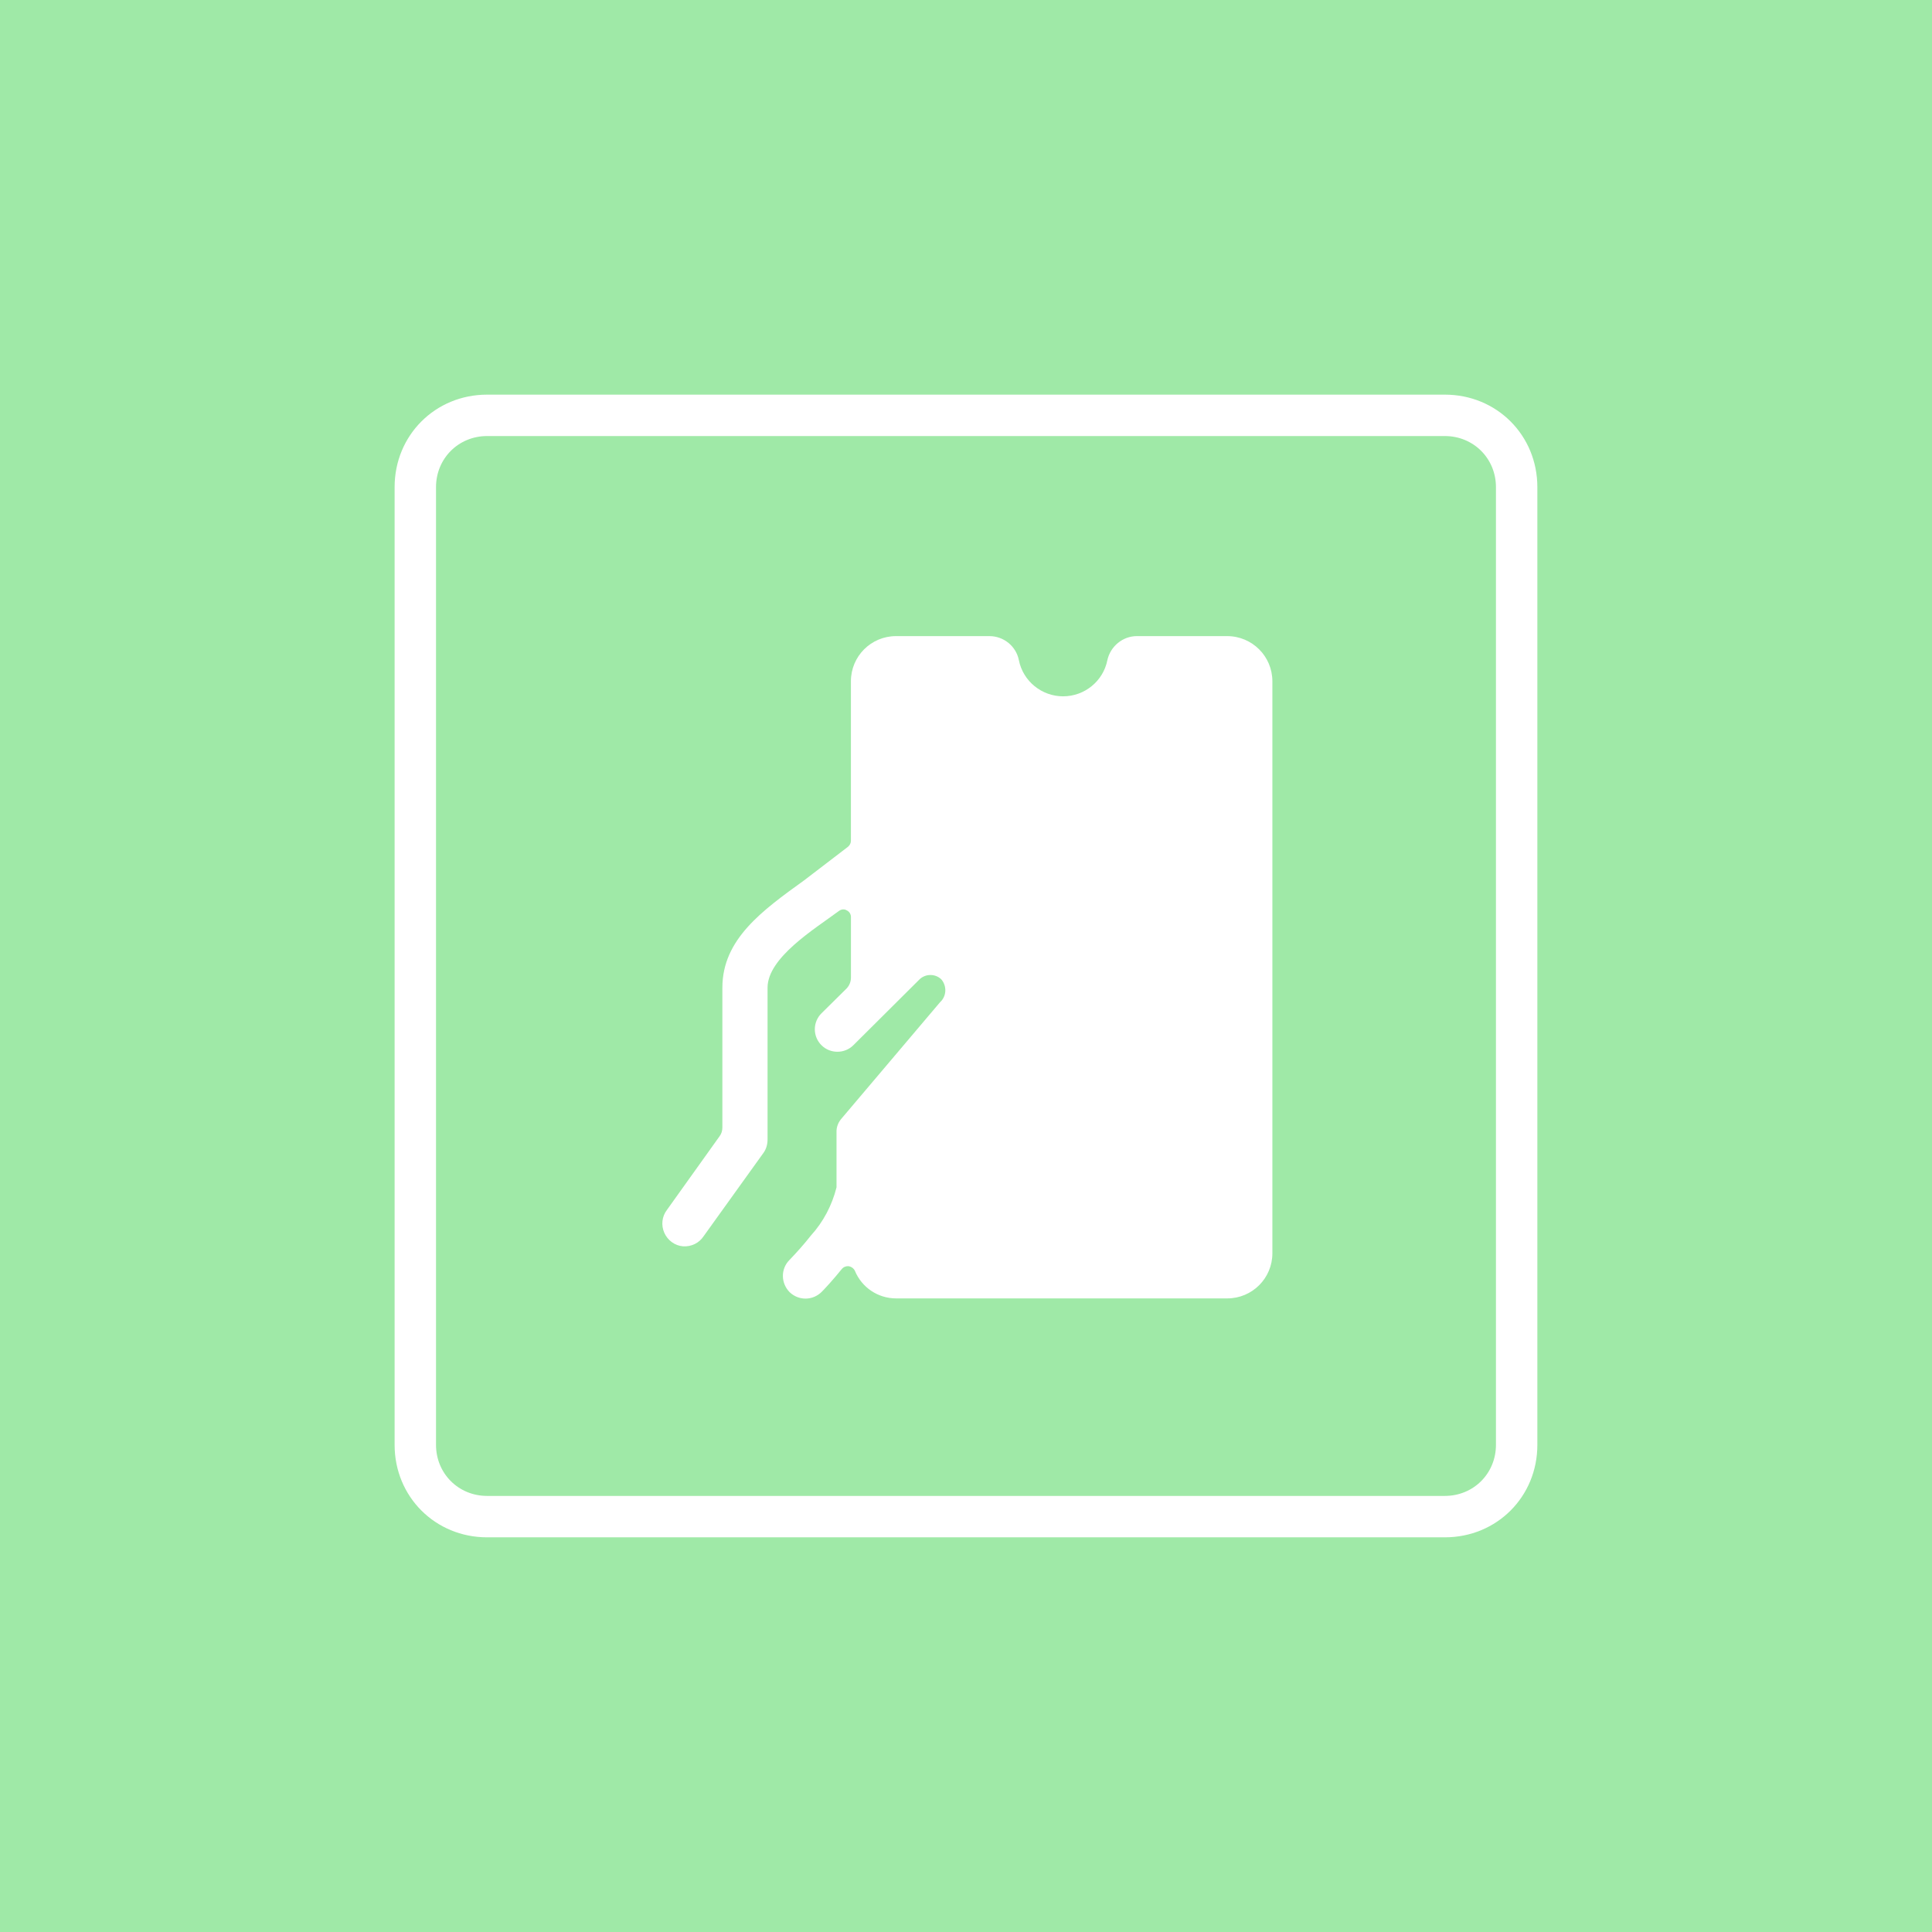
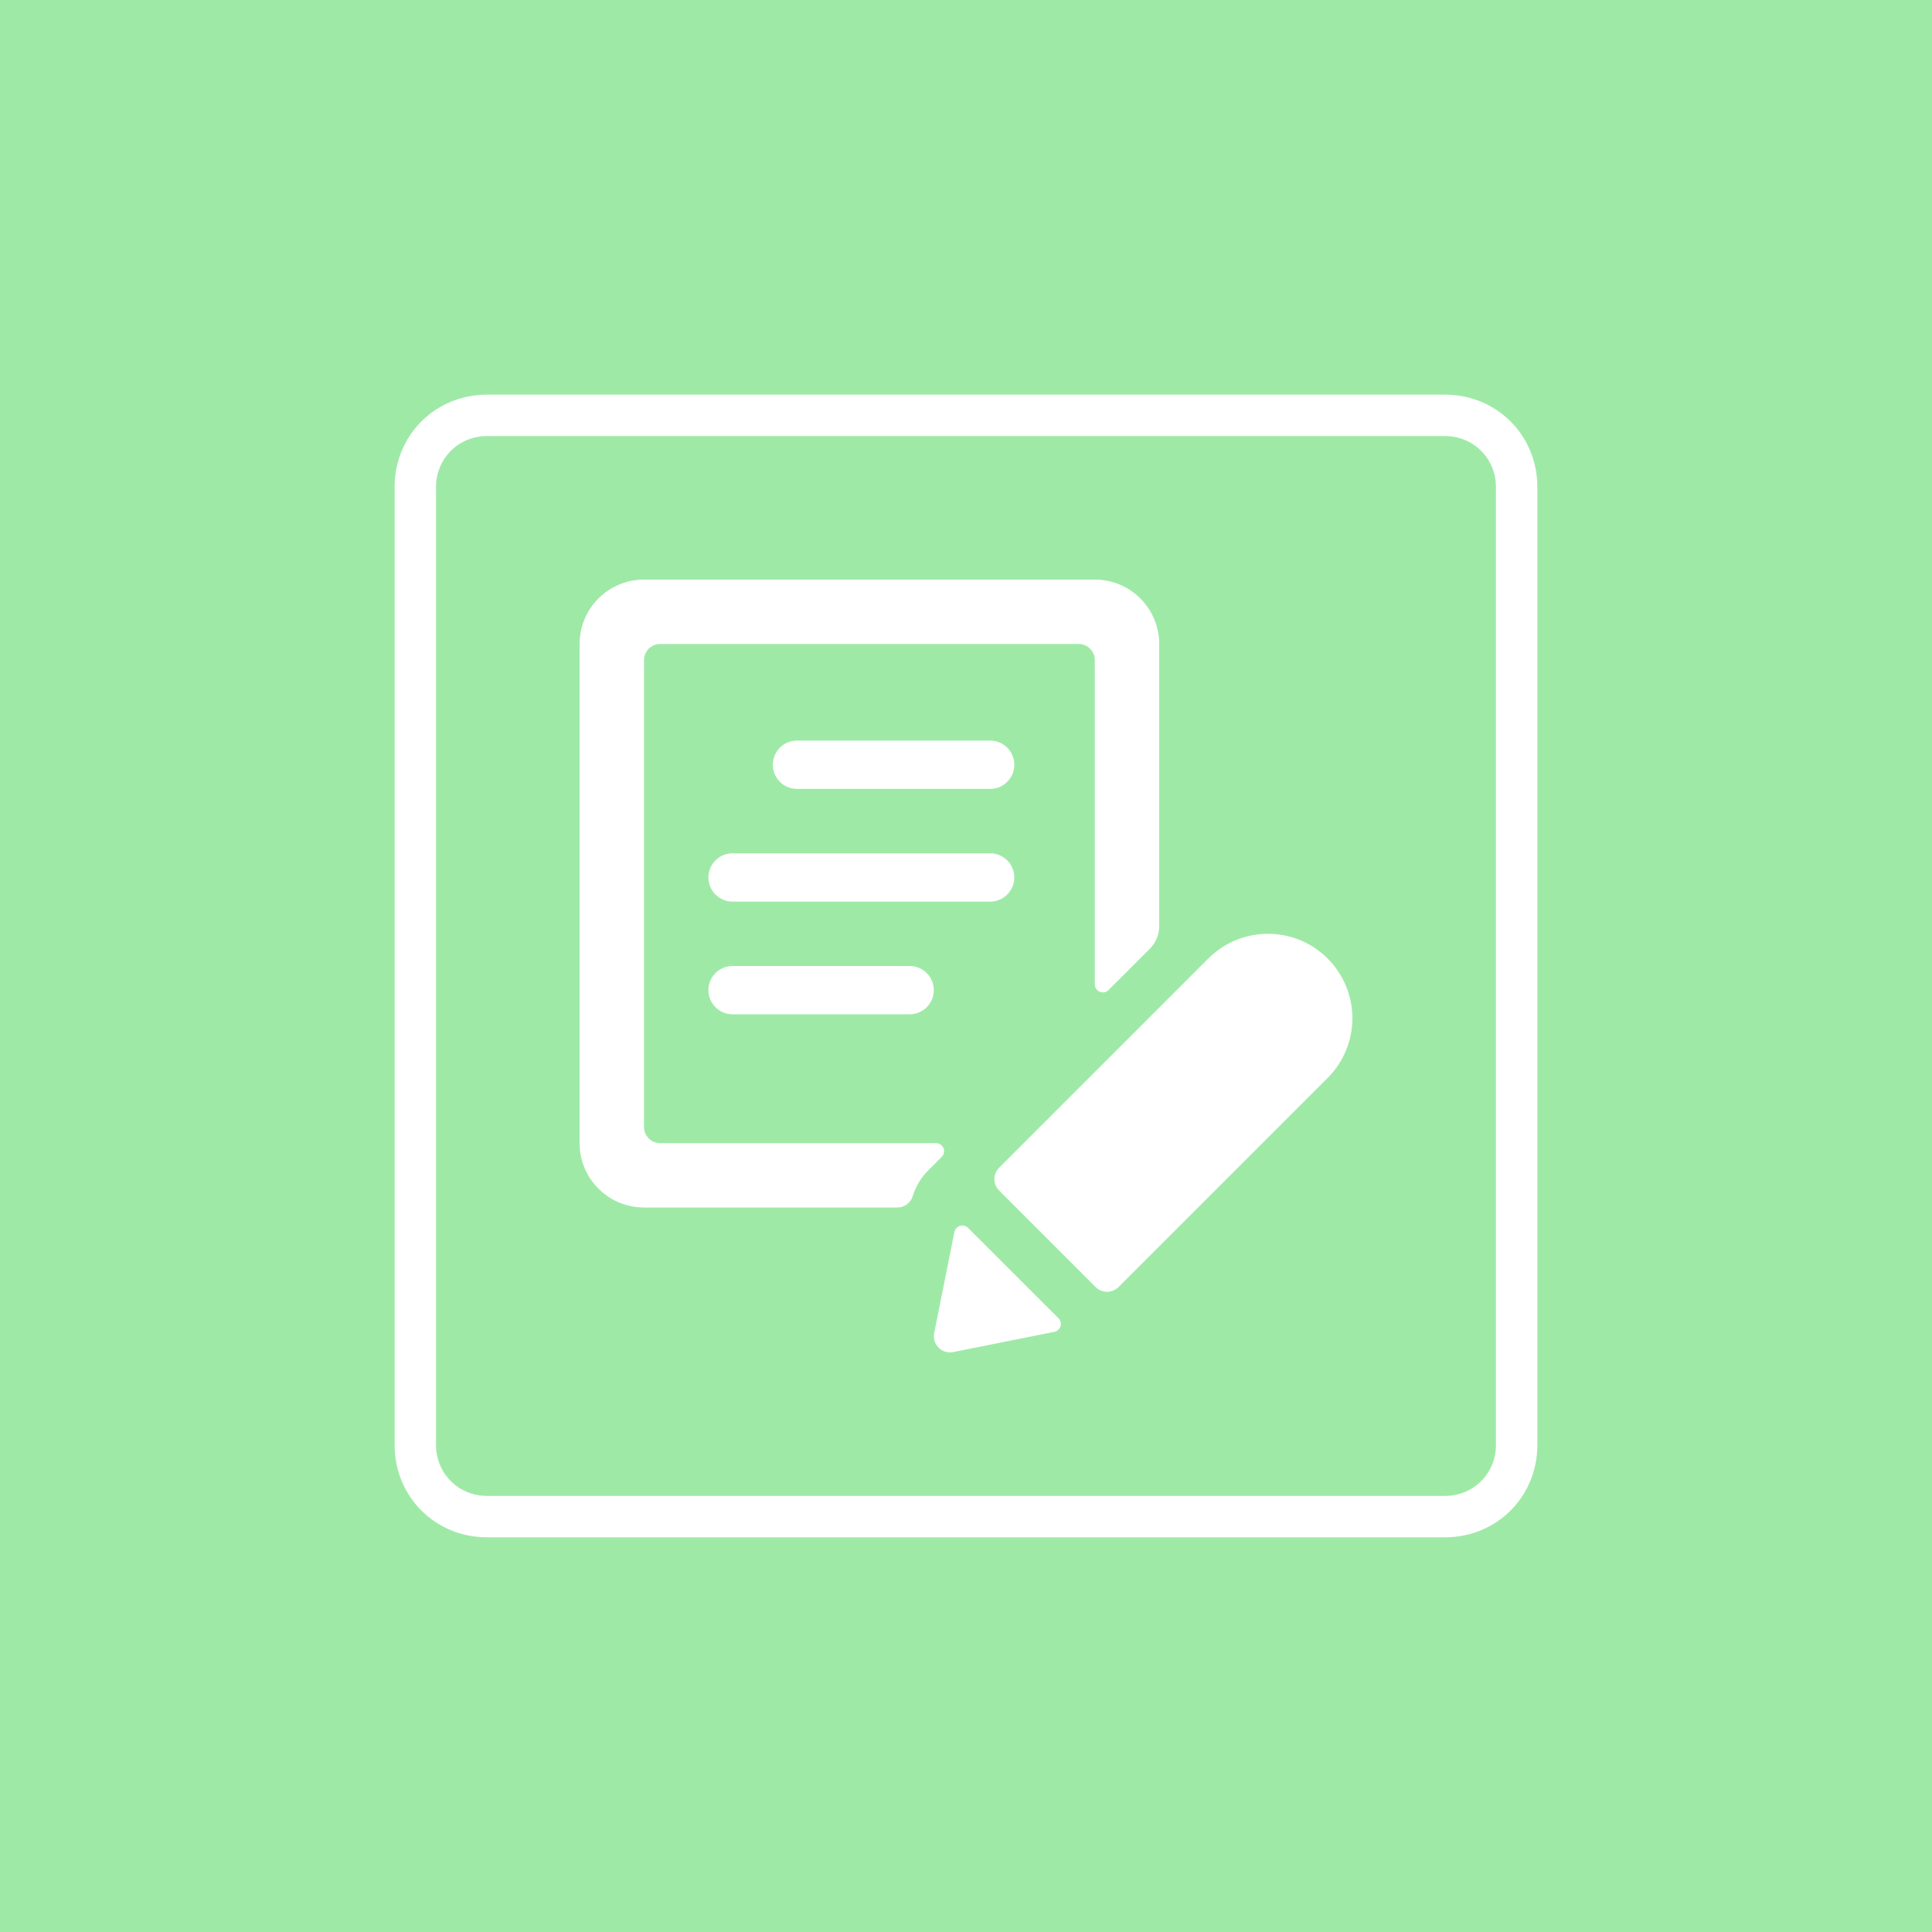
<svg xmlns="http://www.w3.org/2000/svg" version="1.1" id="Layer_1" x="0px" y="0px" width="60px" height="60px" viewBox="0 0 60 60" enable-background="new 0 0 60 60" xml:space="preserve">
  <rect fill="#9FE9A7" width="60" height="60" />
  <g>
    <g>
      <g id="Rectangle-path_107_1_">
        <path fill="#FFFFFF" d="M44.872,47.743h-29.745c-1.61,0-2.872-1.261-2.872-2.872V15.128     c0-1.61,1.262-2.872,2.872-2.872h29.745c1.611,0,2.872,1.261,2.872,2.872v29.743     C47.745,46.482,46.483,47.743,44.872,47.743z M15.127,13.542c-0.889,0-1.586,0.697-1.586,1.586v29.743     c0,0.89,0.697,1.586,1.586,1.586h29.745c0.89,0,1.586-0.697,1.586-1.586V15.128     c0-0.889-0.697-1.586-1.586-1.586C44.872,13.542,15.127,13.542,15.127,13.542z" />
      </g>
-       <g>
-         <path fill="#FFFFFF" d="M39.515,21.159v17.762c0,0.776-0.626,1.402-1.402,1.402H27.829     c-0.561,0-1.066-0.337-1.281-0.86c-0.037-0.075-0.103-0.122-0.187-0.14c-0.075-0.009-0.159,0.019-0.215,0.084     c-0.28,0.346-0.523,0.608-0.626,0.711c-0.28,0.28-0.72,0.28-1,0.009c-0.271-0.28-0.28-0.72,0-1     c0.234-0.243,0.458-0.495,0.664-0.757c0.383-0.421,0.654-0.935,0.795-1.496V35.172     c-0.009-0.168,0.056-0.327,0.168-0.449l3.048-3.599c0.206-0.187,0.215-0.505,0.037-0.711     c-0.187-0.178-0.486-0.178-0.673,0l-2.057,2.047c-0.271,0.271-0.72,0.271-0.991,0     c-0.131-0.131-0.206-0.308-0.206-0.495s0.075-0.365,0.206-0.495l0.785-0.776     c0.084-0.093,0.131-0.206,0.131-0.337v-1.879c0-0.084-0.047-0.168-0.131-0.206     c-0.075-0.047-0.168-0.037-0.243,0.019c-0.757,0.561-2.216,1.449-2.216,2.384v4.711     c0,0.149-0.037,0.29-0.122,0.411l-1.86,2.59c-0.14,0.215-0.383,0.337-0.645,0.318     c-0.253-0.019-0.477-0.187-0.58-0.421s-0.075-0.505,0.084-0.711l1.636-2.29     c0.056-0.075,0.084-0.168,0.084-0.271v-4.338c0-1.505,1.234-2.393,2.543-3.337l1.356-1.038     c0.056-0.047,0.093-0.112,0.093-0.187v-4.955c0-0.776,0.626-1.402,1.402-1.402h2.898     c0.449,0,0.832,0.318,0.916,0.748c0.131,0.654,0.711,1.122,1.374,1.122s1.243-0.467,1.374-1.122     c0.093-0.43,0.477-0.748,0.916-0.748h2.805C38.889,19.757,39.515,20.383,39.515,21.159z" />
-       </g>
    </g>
  </g>
+   <g>
+     <path fill="#FFFFFF" d="M30.75,23h-6c-0.414,0-0.75,0.336-0.75,0.75s0.336,0.75,0.75,0.75h6c0.414,0,0.75-0.336,0.75-0.75   S31.165,23,30.75,23z" />
+     <path fill="#FFFFFF" d="M31.5,27.25c0-0.414-0.336-0.75-0.75-0.75h-8c-0.414,0-0.75,0.336-0.75,0.75s0.336,0.75,0.75,0.75   h8C31.165,28,31.5,27.664,31.5,27.25z" />
+     <path fill="#FFFFFF" d="M22.75,30c-0.414,0-0.75,0.336-0.75,0.75s0.336,0.75,0.75,0.75h5.5c0.414,0,0.75-0.336,0.75-0.75   S28.665,30,28.25,30H22.75z" />
+     <path fill="#FFFFFF" d="M29.3,35.655c-0.039-0.093-0.13-0.154-0.231-0.155h-8.569c-0.276,0-0.5-0.224-0.5-0.5V20.5   c0-0.276,0.224-0.5,0.5-0.5h13c0.276,0,0.5,0.224,0.5,0.5v10.07c0,0.101,0.061,0.192,0.155,0.231   c0.093,0.038,0.201,0.017,0.272-0.055l1.28-1.28c0.188-0.188,0.293-0.442,0.293-0.707V20c0-1.105-0.895-2-2-2h-14   c-1.105,0-2,0.895-2,2v15.5c0,1.105,0.895,2,2,2h7.868c0.22,0,0.413-0.143,0.478-0.353   c0.095-0.311,0.267-0.592,0.5-0.819l0.4-0.4C29.318,35.856,29.339,35.748,29.3,35.655z" />
+     <path fill="#FFFFFF" d="M30.062,38.131c-0.066-0.064-0.161-0.088-0.249-0.061c-0.088,0.027-0.154,0.099-0.173,0.189   l-0.628,3.141c-0.03,0.147,0.008,0.3,0.103,0.416C29.21,41.933,29.352,42,29.502,42   c0.034,0,0.067-0.003,0.1-0.01l3.143-0.629c0.09-0.018,0.163-0.085,0.19-0.173   c0.027-0.088,0.002-0.184-0.063-0.249L30.062,38.131z" />
+     <path fill="#FFFFFF" d="M41.228,29.765c-1.023-1.02-2.677-1.02-3.7,0l-6.5,6.5c-0.195,0.195-0.195,0.512,0,0.707l3,3   c0.195,0.195,0.512,0.195,0.707,0l6.5-6.5c0.491-0.492,0.766-1.16,0.764-1.855   C41.998,30.922,41.721,30.256,41.228,29.765z" />
+   </g>
</svg>
